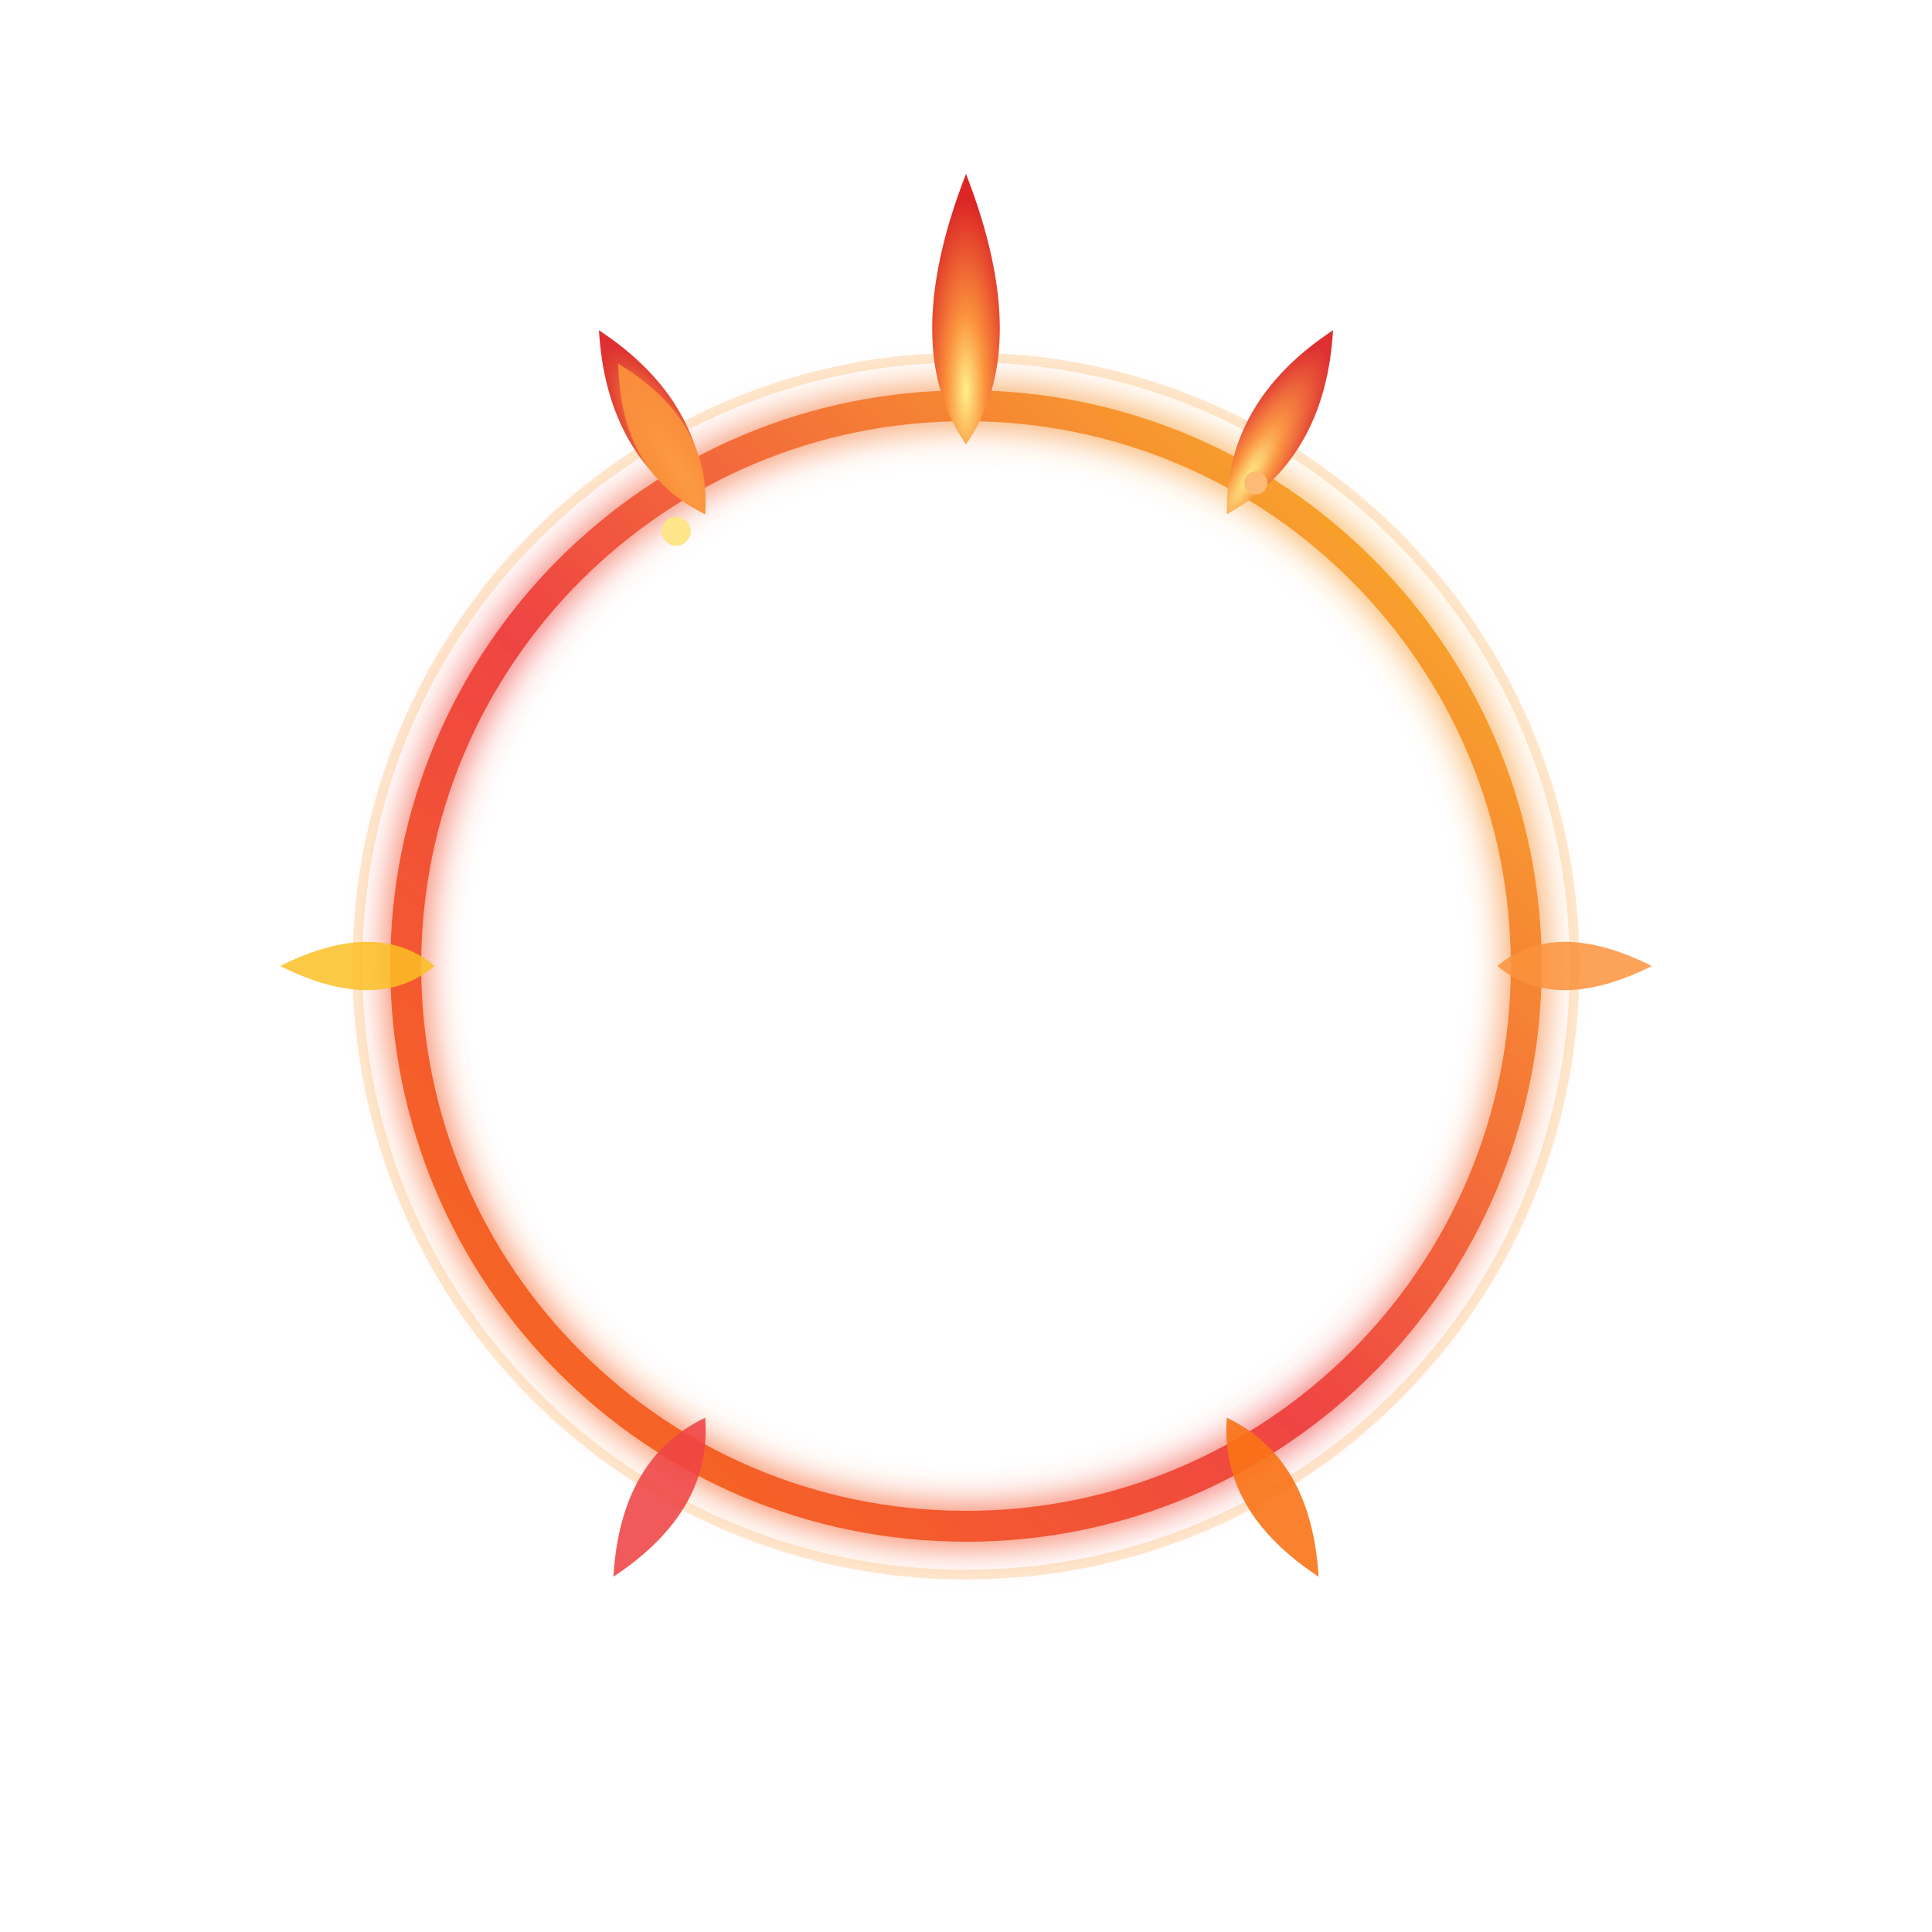
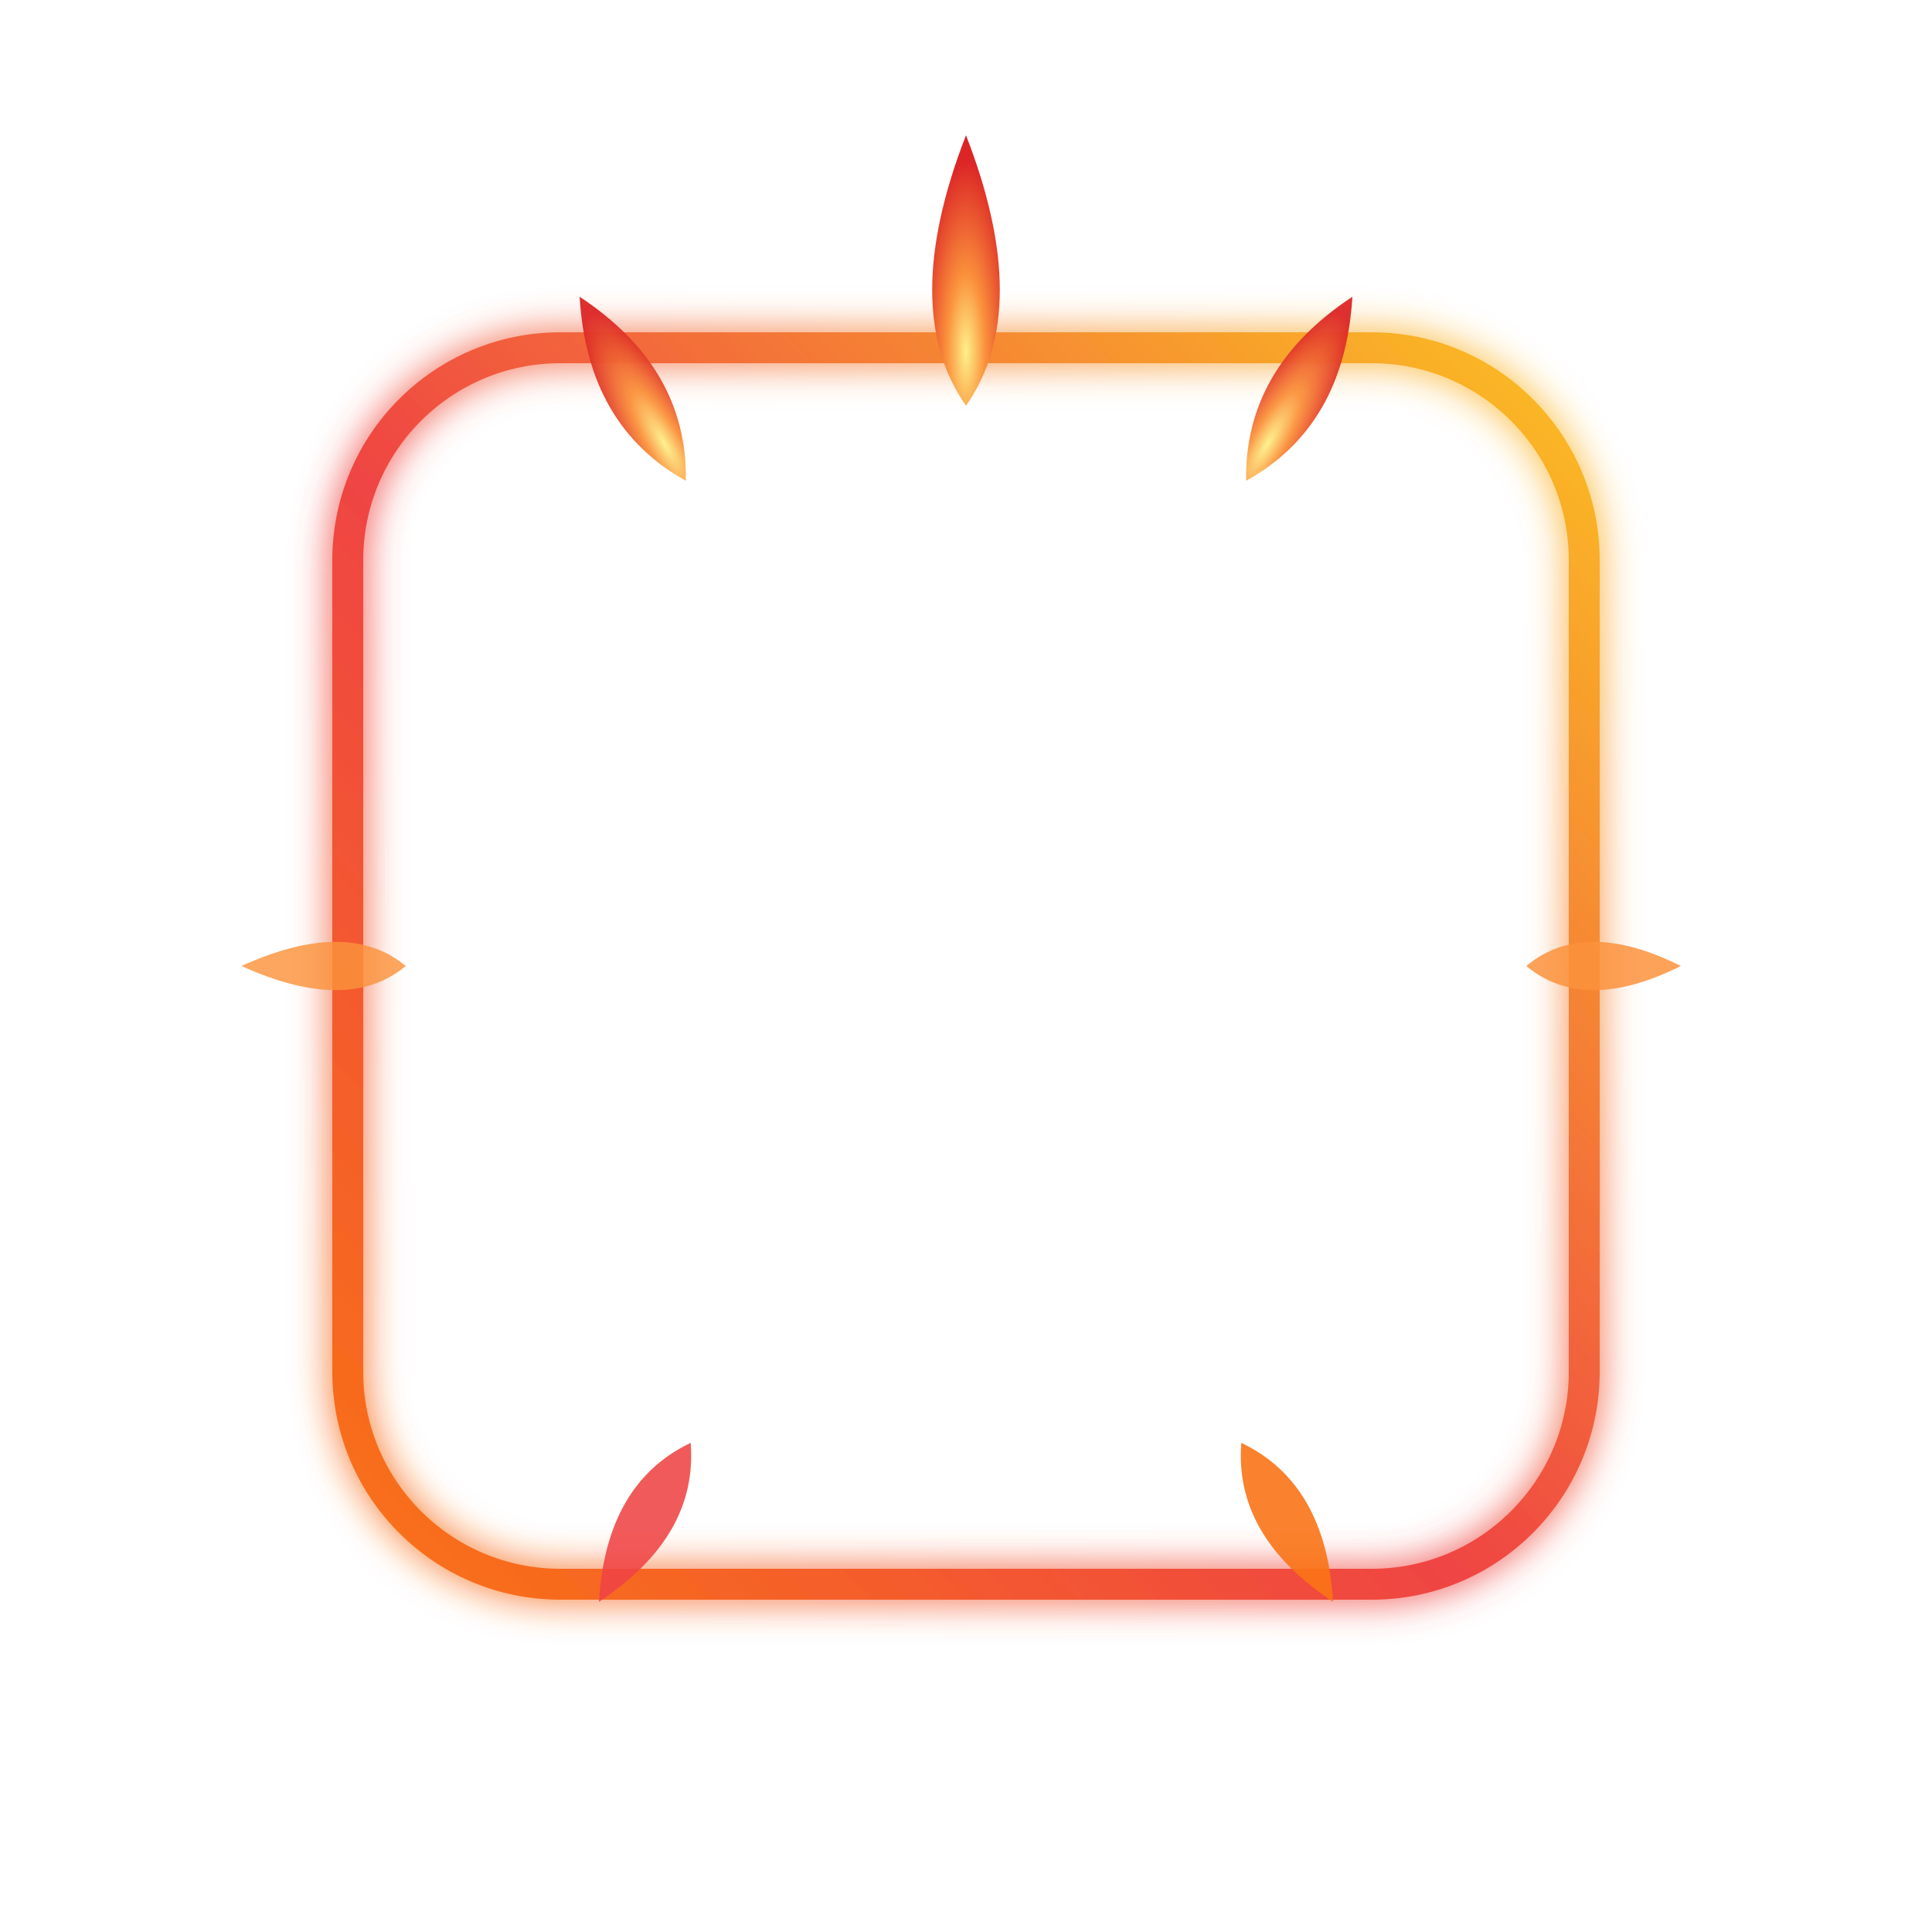
- <svg xmlns="http://www.w3.org/2000/svg" viewBox="0 0 200 200" width="200" height="200">
+ <svg xmlns="http://www.w3.org/2000/svg" viewBox="0 0 200 200" width="200" height="200" fill="none">
  <defs>
    <linearGradient id="fireRim" x1="0%" y1="100%" x2="100%" y2="0%">
      <stop offset="0%" stop-color="#f97316" />
      <stop offset="45%" stop-color="#ef4444" />
      <stop offset="100%" stop-color="#fbbf24" />
    </linearGradient>
    <radialGradient id="flame" cx="50%" cy="80%" r="70%">
      <stop offset="0%" stop-color="#fef08a" />
      <stop offset="40%" stop-color="#fb923c" />
      <stop offset="100%" stop-color="#dc2626" />
    </radialGradient>
    <filter id="glow" x="-50%" y="-50%" width="200%" height="200%">
      <feGaussianBlur stdDeviation="2" result="b" />
      <feMerge>
        <feMergeNode in="b" />
        <feMergeNode in="SourceGraphic" />
      </feMerge>
    </filter>
  </defs>
-   <circle cx="100" cy="100" r="58" fill="none" stroke="url(#fireRim)" stroke-width="3.2" filter="url(#glow)">
-     <animate attributeName="opacity" values="0.75;1;0.75" dur="1.4s" repeatCount="indefinite" />
-   </circle>
-   <circle cx="100" cy="100" r="63" fill="none" stroke="#fdba74" stroke-width="1" opacity="0.35" />
+   <rect x="36" y="36" width="128" height="128" rx="22" ry="22" stroke="url(#fireRim)" stroke-width="3.2" filter="url(#glow)">
+     <animate attributeName="opacity" values="0.6;1;0.6" dur="1.4s" repeatCount="indefinite" />
+   </rect>
  <g transform="translate(100,100)">
-     <g transform="rotate(-30) translate(0,-62)">
+     <g transform="rotate(-30) translate(0,-66)">
      <path d="M0,8 Q-6,-2 0,-14 Q6,-2 0,8 Z" fill="url(#flame)" opacity="0.95">
        <animateTransform attributeName="transform" type="scale" values="1,1;1.08,1.15;1,1" dur="0.7s" repeatCount="indefinite" />
      </path>
    </g>
-     <g transform="rotate(0) translate(0,-64)">
+     <g transform="rotate(0) translate(0,-68)">
      <path d="M0,10 Q-7,0 0,-18 Q7,0 0,10 Z" fill="url(#flame)">
        <animateTransform attributeName="transform" type="scale" values="1,1;1.1,1.2;1,1" dur="0.65s" begin="0.1s" repeatCount="indefinite" />
      </path>
    </g>
-     <g transform="rotate(30) translate(0,-62)">
+     <g transform="rotate(30) translate(0,-66)">
      <path d="M0,8 Q-6,-2 0,-14 Q6,-2 0,8 Z" fill="url(#flame)" opacity="0.95">
        <animateTransform attributeName="transform" type="scale" values="1,1;1.08,1.15;1,1" dur="0.72s" begin="0.15s" repeatCount="indefinite" />
      </path>
    </g>
-     <g transform="rotate(90) translate(0,-61)">
+     <g transform="rotate(90) translate(0,-64)">
      <path d="M0,6 Q-5,0 0,-10 Q5,0 0,6 Z" fill="#fb923c" opacity="0.85">
        <animateTransform attributeName="transform" type="scale" values="1,1;1.12,1.18;1,1" dur="0.68s" begin="0.2s" repeatCount="indefinite" />
      </path>
    </g>
-     <g transform="rotate(150) translate(0,-61)">
+     <g transform="rotate(150) translate(0,-64)">
      <path d="M0,7 Q-5.5,-1 0,-12 Q5.5,-1 0,7 Z" fill="#f97316" opacity="0.9">
        <animateTransform attributeName="transform" type="scale" values="1,1;1.1,1.16;1,1" dur="0.7s" begin="0.05s" repeatCount="indefinite" />
      </path>
    </g>
-     <g transform="rotate(210) translate(0,-61)">
+     <g transform="rotate(210) translate(0,-64)">
      <path d="M0,7 Q-5.5,-1 0,-12 Q5.5,-1 0,7 Z" fill="#ef4444" opacity="0.88">
-         <animateTransform attributeName="transform" type="scale" values="1,1;1.09,1.14;1,1" dur="0.66s" begin="0.25s" repeatCount="indefinite" />
+         <animateTransform attributeName="transform" type="scale" values="1,1;1.08,1.14;1,1" dur="0.66s" begin="0.25s" repeatCount="indefinite" />
      </path>
    </g>
-     <g transform="rotate(270) translate(0,-61)">
-       <path d="M0,6 Q-5,0 0,-10 Q5,0 0,6 Z" fill="#fbbf24" opacity="0.85">
-         <animateTransform attributeName="transform" type="scale" values="1,1;1.12,1.2;1,1" dur="0.6s" begin="0.12s" repeatCount="indefinite" />
-       </path>
-     </g>
-     <g transform="rotate(330) translate(0,-61)">
-       <path d="M0,7 Q-5.5,-1 0,-11 Q5.5,-1 0,7 Z" fill="#fb923c" opacity="0.9">
-         <animateTransform attributeName="transform" type="scale" values="1,1;1.1,1.15;1,1" dur="0.7s" begin="0.3s" repeatCount="indefinite" />
+     <g transform="rotate(270) translate(0,-64)">
+       <path d="M0,6 Q-5,0 0,-11 Q5,0 0,6 Z" fill="#fb923c" opacity="0.82">
+         <animateTransform attributeName="transform" type="scale" values="1,1;1.1,1.15;1,1" dur="0.7s" begin="0.12s" repeatCount="indefinite" />
      </path>
    </g>
  </g>
-   <circle cx="70" cy="55" r="1.5" fill="#fde68a">
-     <animate attributeName="cy" values="55;35;55" dur="2s" repeatCount="indefinite" />
-     <animate attributeName="opacity" values="0.9;0.2;0.9" dur="2s" repeatCount="indefinite" />
-   </circle>
-   <circle cx="130" cy="50" r="1.2" fill="#fdba74">
-     <animate attributeName="cy" values="50;30;50" dur="2.3s" begin="0.4s" repeatCount="indefinite" />
-     <animate attributeName="opacity" values="0.8;0.15;0.8" dur="2.3s" begin="0.4s" repeatCount="indefinite" />
-   </circle>
</svg>
